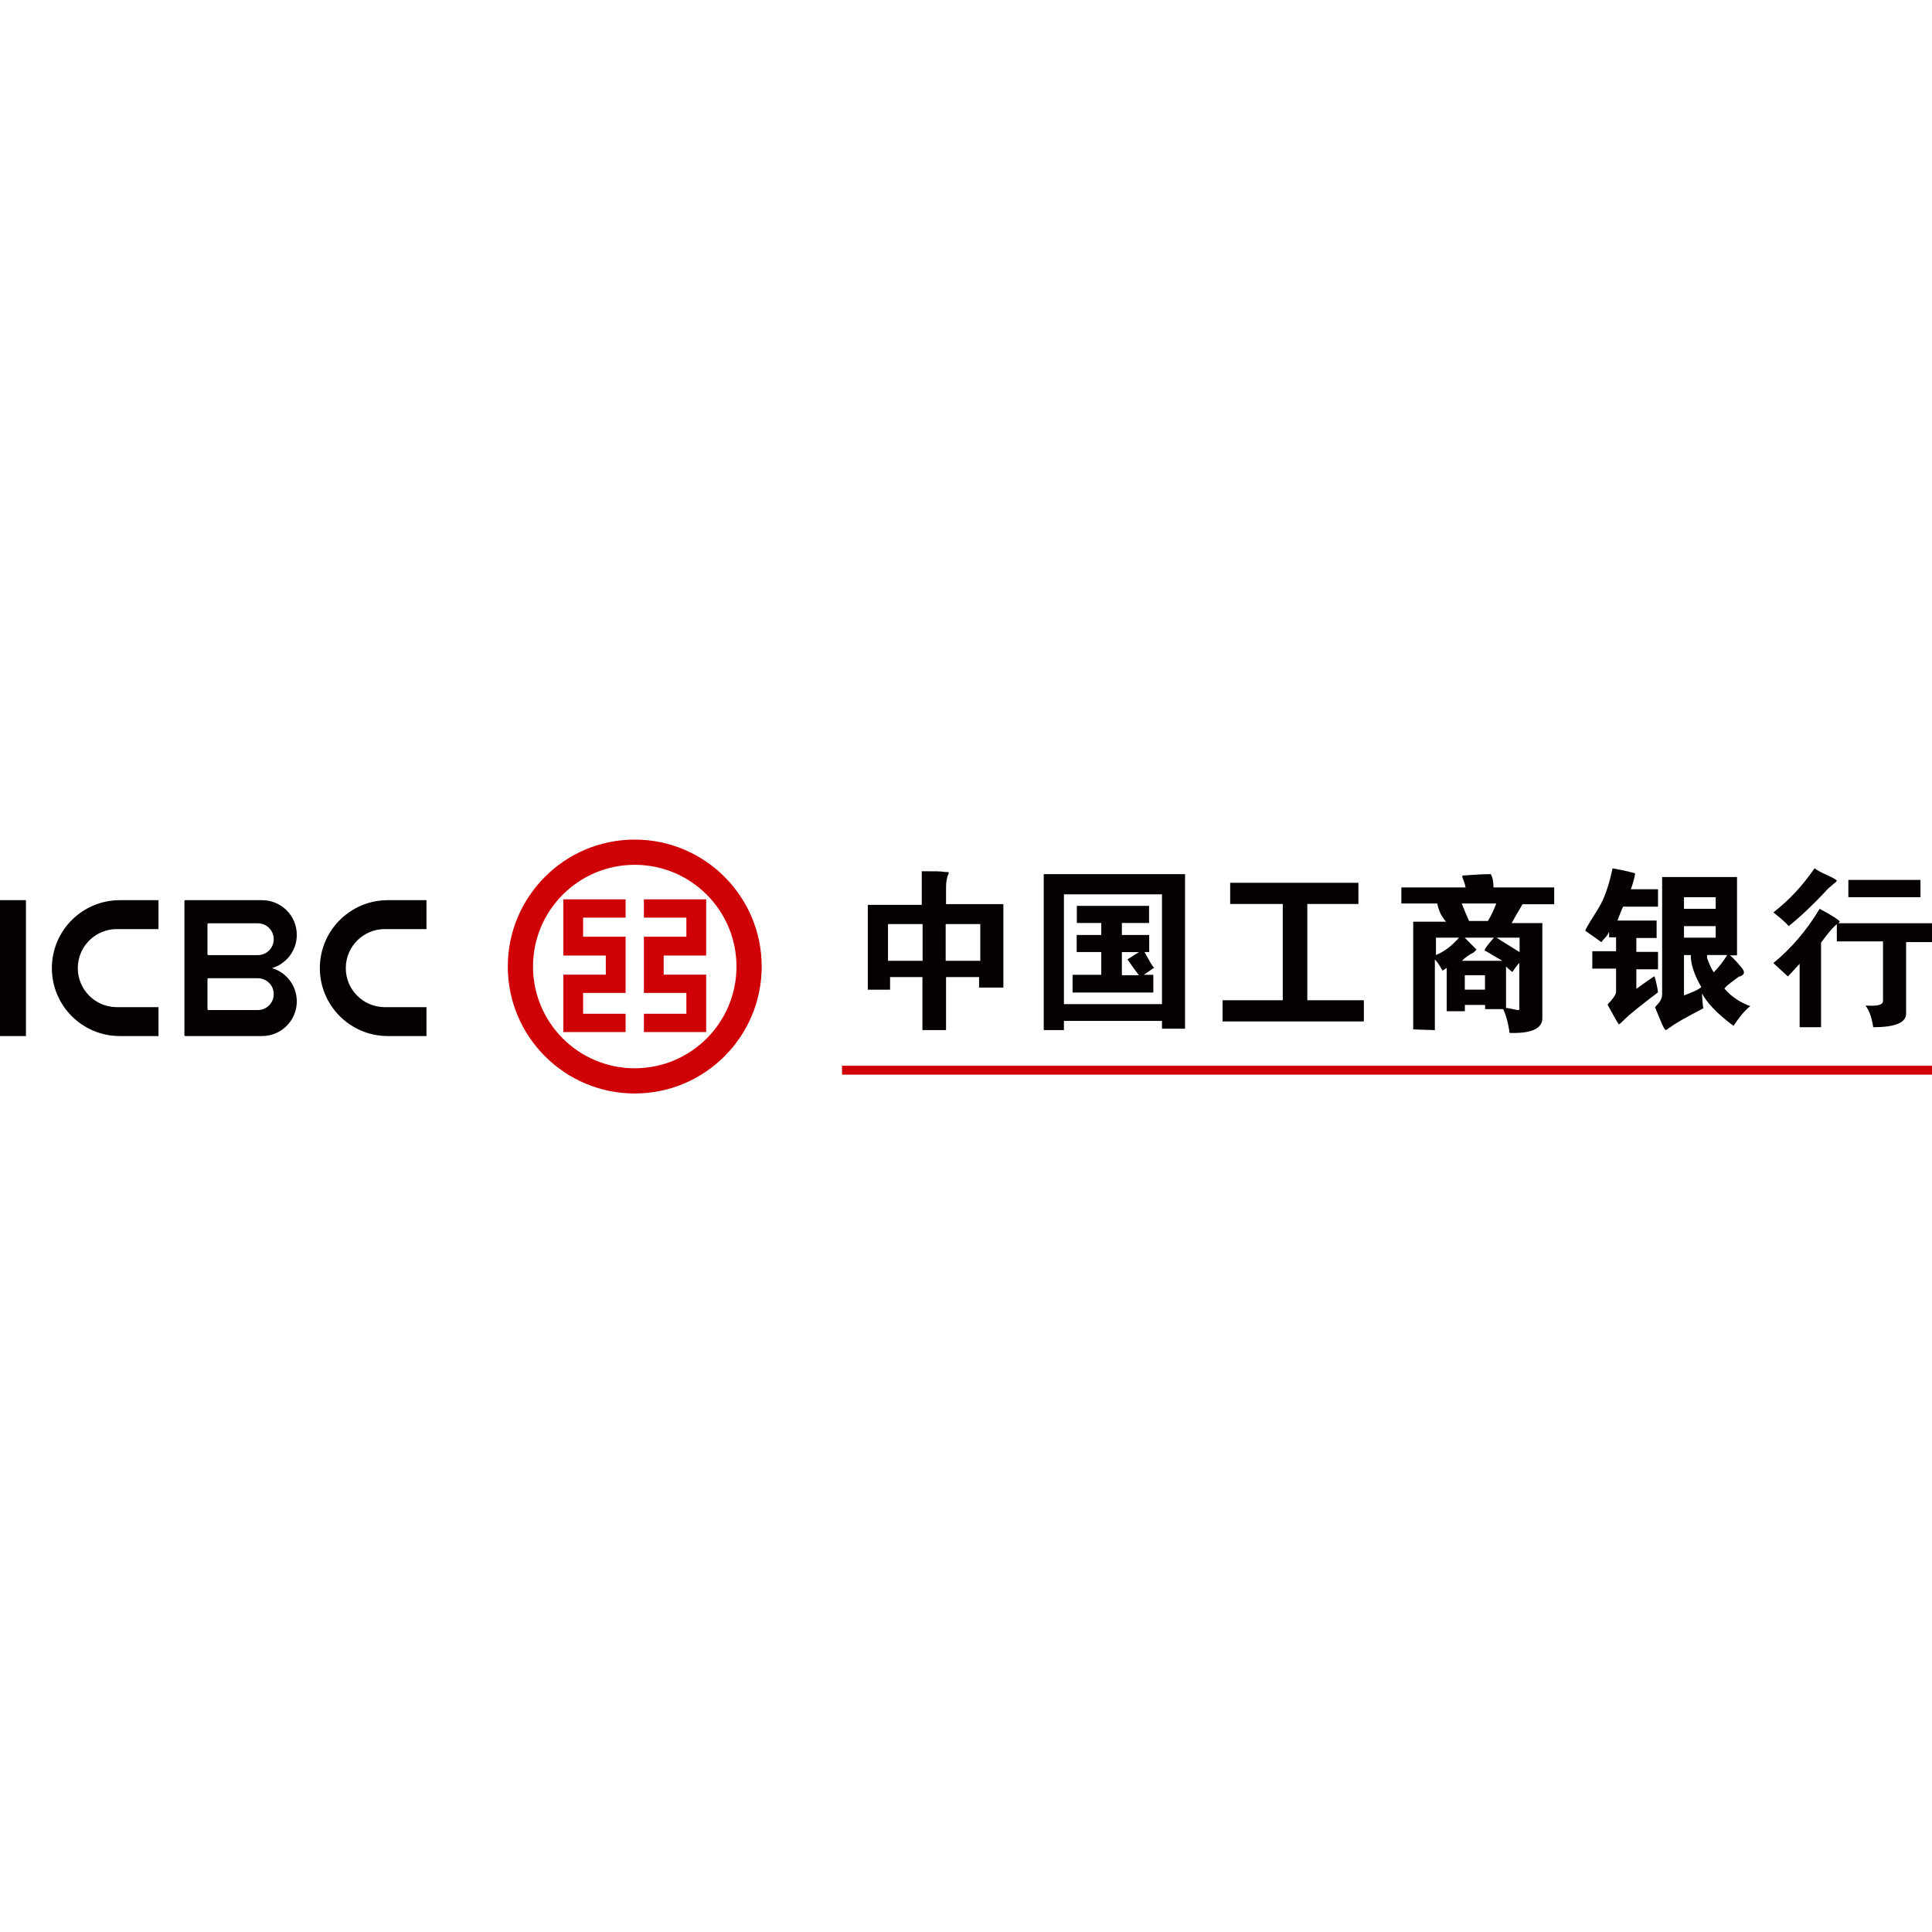
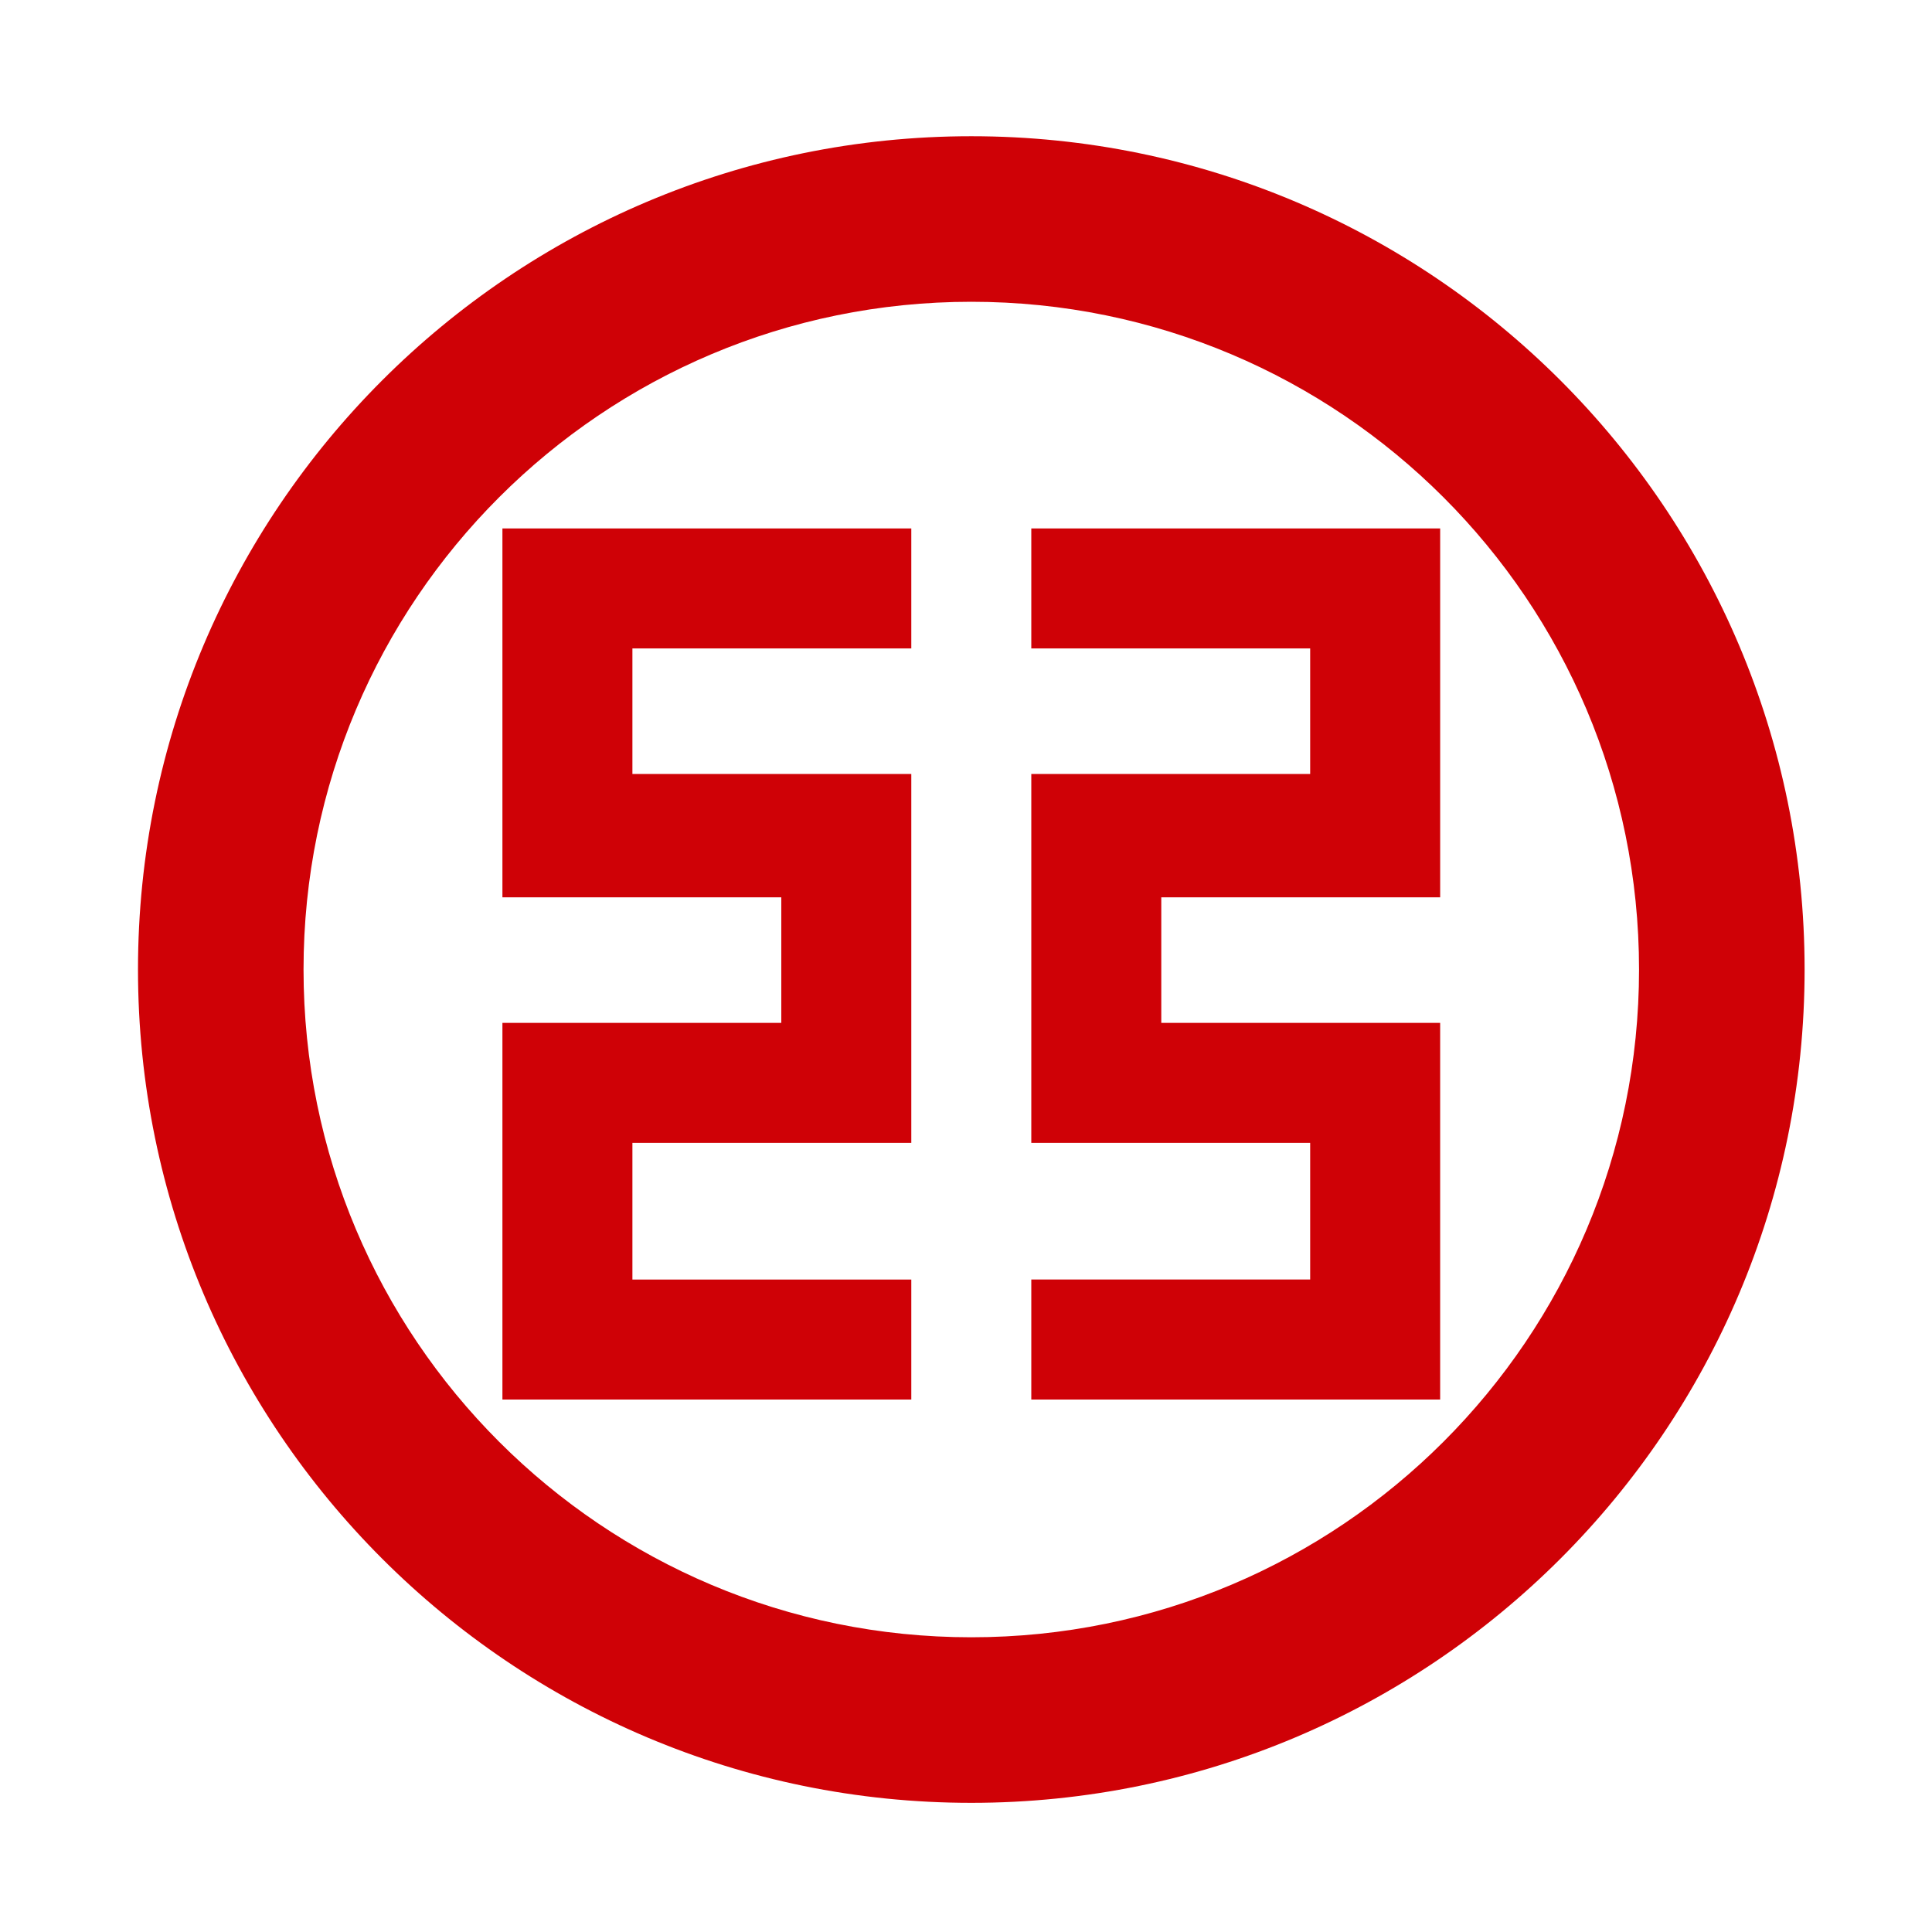
- <svg xmlns="http://www.w3.org/2000/svg" viewBox="0 0 1024 1024">
+ <svg xmlns="http://www.w3.org/2000/svg" viewBox="258 434 156 156">
  <path fill="#cf0106" d="M446.292 564.852H1024v4.731H446.292z" />
  <path fill="#040003" d="M459.959 524.555V479.58h28.594v-17.804c6.79 0 10.723 0 11.795.37 1.787 0 2.502 0 2.502.372 0 .37 0 .741-.357 1.113q-1.072 2.781-1.072 6.676v8.902h30.38v44.235h-12.866v-5.564H501.42v28.095h-12.51V517.88h-17.156v6.676h-11.795zm10.7-15.322h18.343V489.78h-18.343v19.452zm48.914-19.452H501.23v19.452h18.343V489.78zm33.628-26.475h74.9v81.92h-12.228v-4.114H563.9v4.862h-10.7v-82.668zm10.7 10.716v58.174h51.972v-58.174zm19.8 21.542v-6.379h-12.957v-9.04h38.286v9.04h-14.41v6.379h14.484v9.04h-2.474c2.91 5.273 4.367 7.91 5.095 8.286l-5.46 3.766h5.023v9.417h-42.8v-9.417H583.7v-12.052h-13.03v-9.04zm19.943 9.076h-9.025v12.247h9.025c-2.012-2.679-4.023-5.358-6.033-8.42zm44.329 25.515h31.917v-51.03h-27.87V467.9h67.964v11.226h-27.086v51.03h29.975v11.227h-74.9zm143.6-59.804h32.185v8.898h-22.196c0-.741 5.135-.741 5.504-.37 0 .37-.462 1.034-.739 1.482-1.066 1.728-3.655 6.303-5.135 8.899h16.277v50.424c0 5.562-5.92 8.157-17.387 7.786-.37-3.707-1.989-10.494-3.838-13.46 6.289.37 9.757 2.709 9.017.113v-23.73c-1.11 1.113-2.219 2.596-3.699 4.82-.37-.37-1.48-1.111-3.33-2.965v22.617h-11.097v-2.225h-10.727v3.337h-9.62v-22.988l-2.218 1.483c-1.48-2.595-2.59-4.45-4.07-5.932v37.448l-11.467-.372v-57.098h17.386c-.37-.37-1.444-1.79-2.48-3.494s-2.462-6.134-2.091-6.504c1.85-.742 5.548-1.855 11.467-2.967.37.372 3.093 7.774 5.312 12.595h9.988c1.85-2.967 3.33-6.304 4.439-9.27h-50.31v-8.527h34.033c-.37-2.225-1.11-3.708-1.48-4.82-.37-1.114-.37-1.113 0-1.483 5.55-.372 10.358-.742 14.798-.742 1.11 1.854 1.479 4.078 1.479 7.045zm-18.258 26.635h-12.228v9.185c4.446-1.767 8.523-4.946 12.228-9.185m3.005 0 6.272 6.31-1.476 1.483c-2.213 1.114-4.428 2.597-6.272 4.454h21.4c-4.428-2.598-7.01-4.083-8.117-4.825q-1.661-.556-1.108-1.113c.37-1.114 2.215-3.34 4.797-6.31zm29.095 0h-12.229c3.144 2.088 7.337 4.523 12.229 7.654zm-29.043 27.556h10.7v-7.655h-10.7zm102.414-53.226v9.226h-18.528c-1.852 4.06-2.594 6.644-2.965 7.382h20.752v9.226h-10.746v7.38h11.487v9.227H867.3v10.334c1.482-1.107 9.264-6.643 9.635-6.643.74 2.583 1.482 5.536 1.852 8.488Q864.891 536.454 861 540.329c-1.853 1.845-2.594 2.583-2.965 2.583-1.11-1.476-2.964-4.798-5.929-10.333 0-.37.371-.738 1.483-1.845 1.852-2.215 2.964-3.691 2.964-5.167v-12.18h-12.599v-9.225h12.599v-7.381h-3.706v-2.952q-.741 1.735-1.872 2.952c-2.288 2.462-1.856 2.214-2.226 2.584q-2.223-1.662-7.783-5.536c-.37-.369-.74-.369-.74-.739 2.707-5.55 7.042-10.806 9.595-16.711 3.39-7.839 4.668-15.714 4.88-16.135 2.223.37 6.3 1.108 11.858 2.584.37.37-1.483 7.012-2.224 8.488zm2.181-6.479h39.687v41.504h-3.71c2.596 2.243 4.451 4.486 6.306 6.73 1.483 1.87 1.483 3.365-.372 4.113-.37.374-.742.374-1.112.374-2.967 2.243-5.935 4.112-7.79 6.356 3.71 4.487 8.532 7.479 13.724 9.348-2.967 2.243-5.934 5.983-8.901 10.47-.371-.375-1.113-.749-1.484-1.122-7.789-5.983-12.61-11.217-15.207-16.079 0 1.122.371 7.104.742 7.852-9.273 4.862-15.207 8.227-17.062 9.722-1.854 1.122-2.596 1.87-2.966 1.87-1.113-.748-2.597-4.861-5.564-11.965 0-.375.371-.748 1.113-1.496 1.854-1.87 2.596-3.739 2.596-5.608zm11.576 10.716v6.124h16.815v-6.124zm16.815 21.433v-6.124h-16.815v6.124zm-13.226 9.185h-3.589v21.433c4.785-1.848 7.576-2.957 9.172-4.435-3.59-6.282-5.583-11.825-5.583-16.998m8.64 0v1.598c1.188 3.194 2.377 5.99 3.567 7.587 2.774-2.795 5.151-5.99 7.133-9.185zm35.157-22.598c8.5-6.562 15.52-14.216 21.803-23.329a36 36 0 0 0 4.435 2.552c5.174 2.187 7.39 3.645 7.39 4.01-.369.364-.739 1.093-1.477 1.458-1.11 1.093-2.218 1.822-3.326 2.915-7.76 8.384-14.783 14.945-20.695 19.683-1.478-1.822-4.065-4.01-8.13-7.29zm77.957-17.205v9.185h-38.214v-9.185zm-52.688 78.075h-11.353V510.82c-1.83 1.867-3.662 4.11-6.226 6.725l-7.69-7.099c9.156-7.472 17.578-17.186 24.537-28.768 6.958 3.737 10.254 5.978 10.62 6.725q0 .56-1.099 1.12c-2.563 1.87-5.493 5.605-8.789 10.088v44.833zm8.73-55.112H1024v9.987h-13.723v37.358c.37 5.179-5.193 7.767-17.432 7.767-.742-4.808-1.856-8.507-4.08-11.466 6.676.37 9.272-.337 9.272-2.59V498.95h-24.48v-9.618z" />
  <path fill="#cf0106" d="M336.427 445c37.142 0 67.286 30.144 67.286 67.285 0 37.142-30.144 67.286-67.286 67.286-37.141 0-67.285-30.144-67.285-67.286 0-37.141 30.144-67.285 67.285-67.285m0 13.367c-29.785 0-53.918 24.133-53.918 53.918s24.133 53.918 53.918 53.918 53.918-24.133 53.918-53.918-24.133-53.918-53.918-53.918m37.86 18.302v29.785h-22.519v10.138h22.518v30.413h-33.014v-9.69h22.518v-11.034h-22.518v-29.785h22.518v-10.138h-22.518v-9.689zm-42.704 0v9.69h-22.519v10.137h22.519v29.785h-22.519v11.035h22.519v9.689h-33.015v-30.413h22.518v-10.138h-22.518V476.67h33.015z" />
  <path fill="#040003" d="M13.745 477.113v72.017H0v-72.017zm70.255 0v15.323H61.922c-11.31 0-20.5 9.077-20.683 20.344l-.003.342c0 11.31 9.077 20.5 20.344 20.683l.342.002H84v15.323H63.5c-19.888 0-36.009-16.122-36.009-36.008s16.121-36.009 36.008-36.009zm142.037 0v15.323h-22.078c-11.31 0-20.5 9.077-20.683 20.344l-.003.342c0 11.31 9.077 20.5 20.344 20.683l.342.002h22.078v15.323h-20.501c-19.887 0-36.008-16.122-36.008-36.008s16.121-36.009 36.008-36.009zm-87.115 0c10.155 0 18.388 8.233 18.388 18.388 0 8.323-5.531 15.355-13.118 17.62 7.587 2.266 13.118 9.298 13.118 17.622 0 10.155-8.233 18.387-18.388 18.387h-40.65a.526.526 0 0 1-.526-.526V477.64c0-.29.235-.526.525-.526zm-2.258 41.372H110.49a.526.526 0 0 0-.523.464l-.003.061v15.804c0 .27.203.492.464.522l.062.004h26.174a8.427 8.427 0 1 0 0-16.855m0-29.113H110.49a.526.526 0 0 0-.523.464l-.003.061v15.804c0 .27.203.492.464.522l.062.004h26.174a8.427 8.427 0 1 0 0-16.855" />
</svg>
